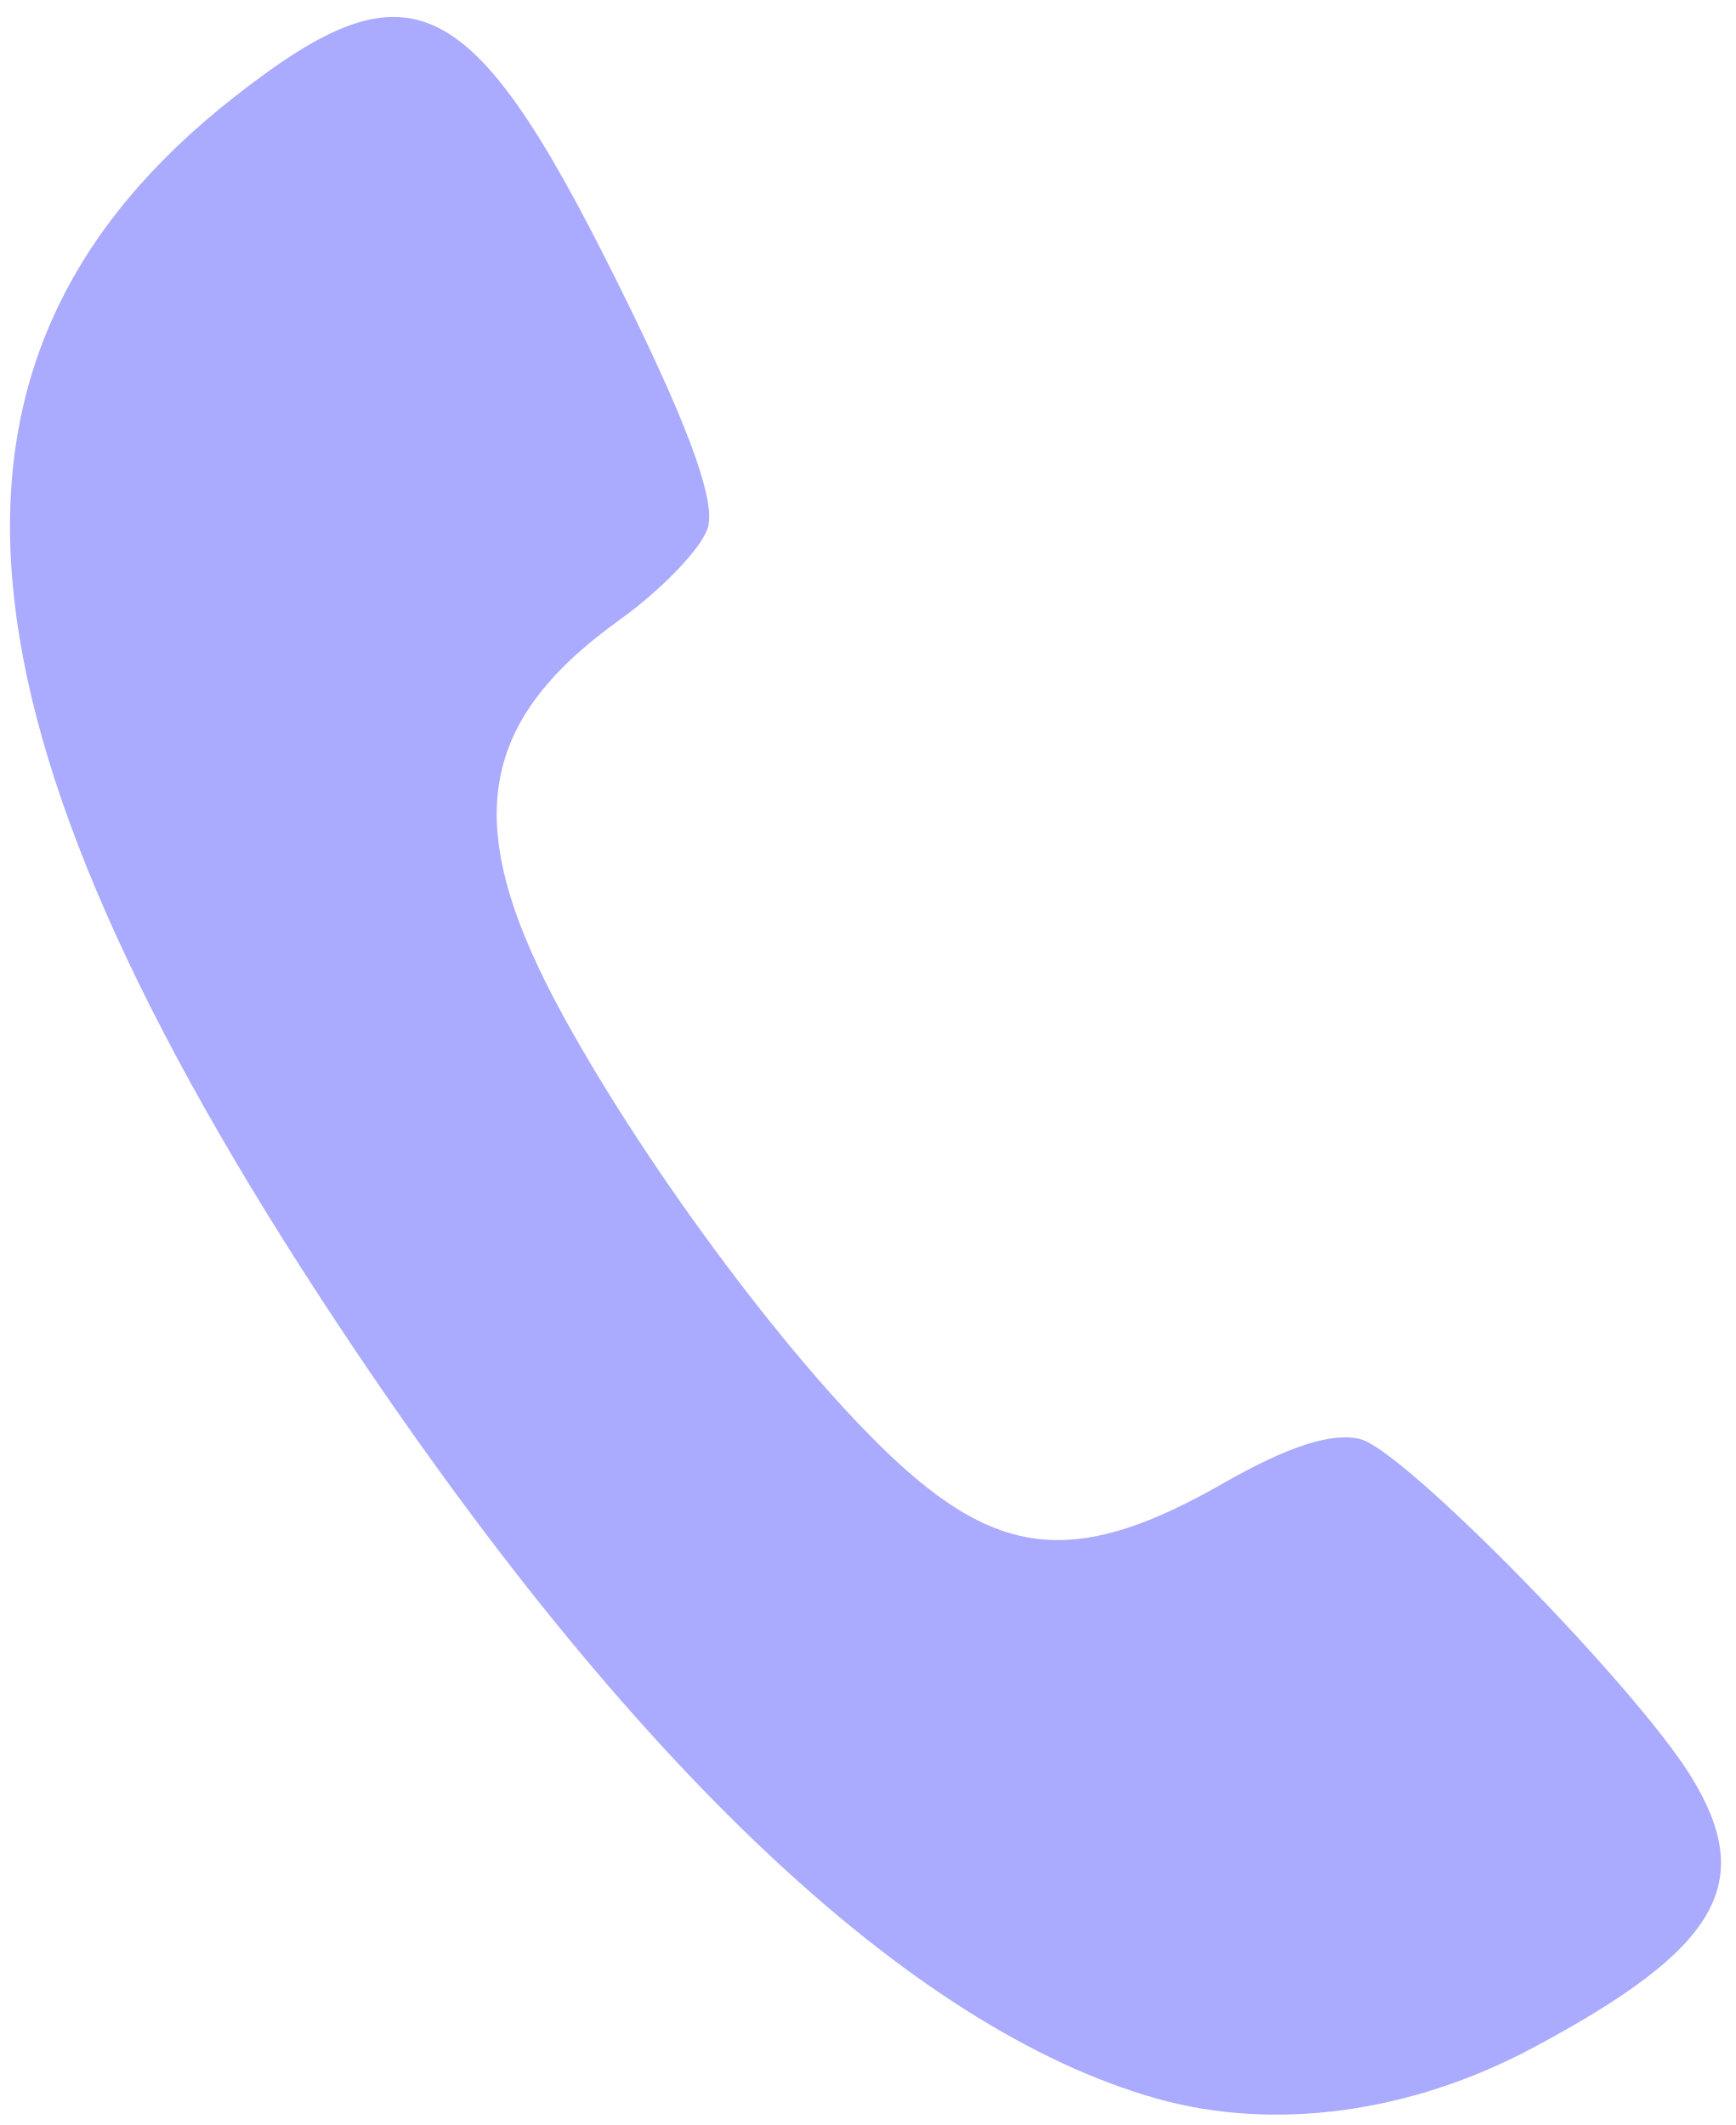
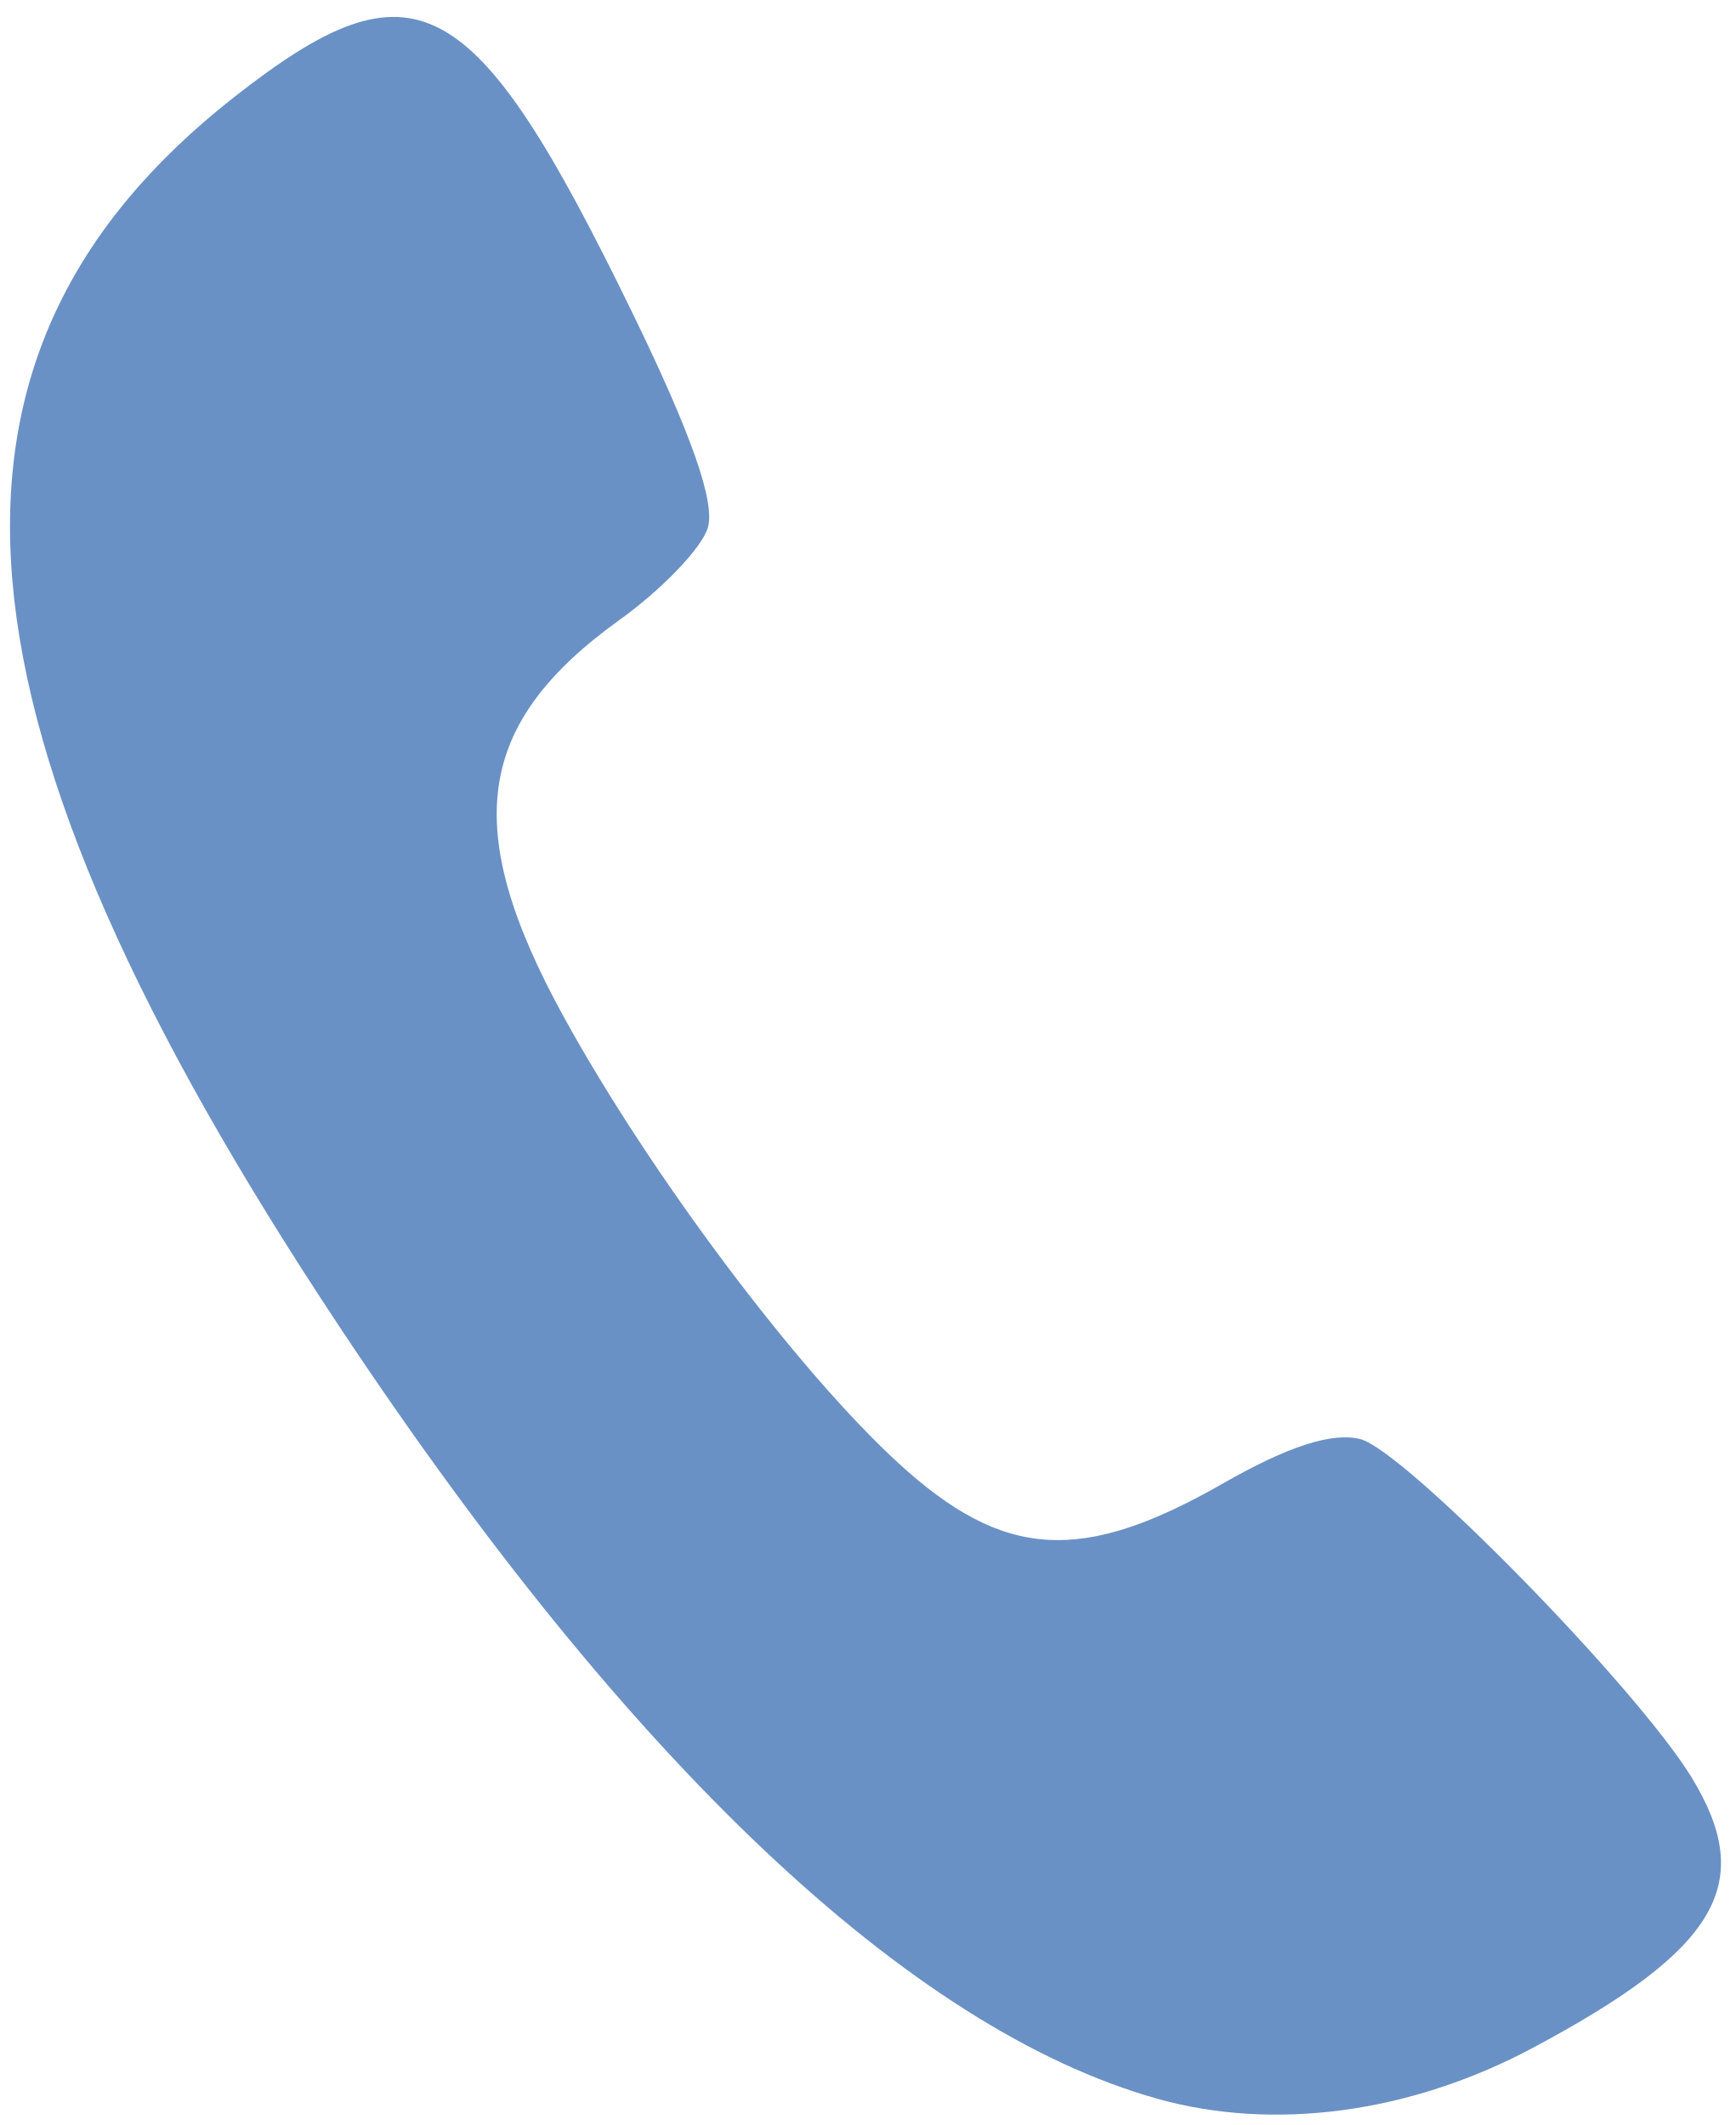
<svg xmlns="http://www.w3.org/2000/svg" xml:space="preserve" style="clip-rule:evenodd;fill-rule:evenodd;image-rendering:optimizeQuality;shape-rendering:geometricPrecision;text-rendering:geometricPrecision" viewBox="0 0 73.5 90.011" x="0px" y="0px" version="1.1" id="svg14" width="73.5" height="90.011">
  <defs id="defs4">
    <style type="text/css" id="style2">
   
    .fil0 {fill:black}
   
  </style>
  </defs>
-   <path style="opacity:1;fill:#aaaaff;fill-opacity:1;stroke:none;stroke-width:0.749;stroke-opacity:1" d="M 48.992,88.892 C 38.563,85.954 26.633,74.683 14.357,56.167 -2.687,30.461 -4.004,15.04 9.912,4.116 17.572,-1.898 20.061,-0.555 26.763,13.211 c 2.536,5.208 3.547,8.096 3.208,9.163 -0.272,0.857 -1.948,2.601 -3.724,3.877 -6.136,4.407 -6.759,8.841 -2.363,16.837 3.665,6.668 9.891,14.969 14.163,18.885 4.456,4.084 7.755,4.291 13.747,0.863 2.757,-1.577 4.62,-2.179 5.817,-1.878 1.856,0.466 11.669,10.483 14.018,14.311 2.77,4.513 1.145,7.286 -6.729,11.483 -5.178,2.76 -10.953,3.537 -15.909,2.141 z" id="path814" />
+   <path style="opacity:1;fill:#6a91c5;fill-opacity:1;stroke:none;stroke-width:0.749;stroke-opacity:1" d="M 48.992,88.892 C 38.563,85.954 26.633,74.683 14.357,56.167 -2.687,30.461 -4.004,15.04 9.912,4.116 17.572,-1.898 20.061,-0.555 26.763,13.211 c 2.536,5.208 3.547,8.096 3.208,9.163 -0.272,0.857 -1.948,2.601 -3.724,3.877 -6.136,4.407 -6.759,8.841 -2.363,16.837 3.665,6.668 9.891,14.969 14.163,18.885 4.456,4.084 7.755,4.291 13.747,0.863 2.757,-1.577 4.62,-2.179 5.817,-1.878 1.856,0.466 11.669,10.483 14.018,14.311 2.77,4.513 1.145,7.286 -6.729,11.483 -5.178,2.76 -10.953,3.537 -15.909,2.141 z" id="path814" />
</svg>
